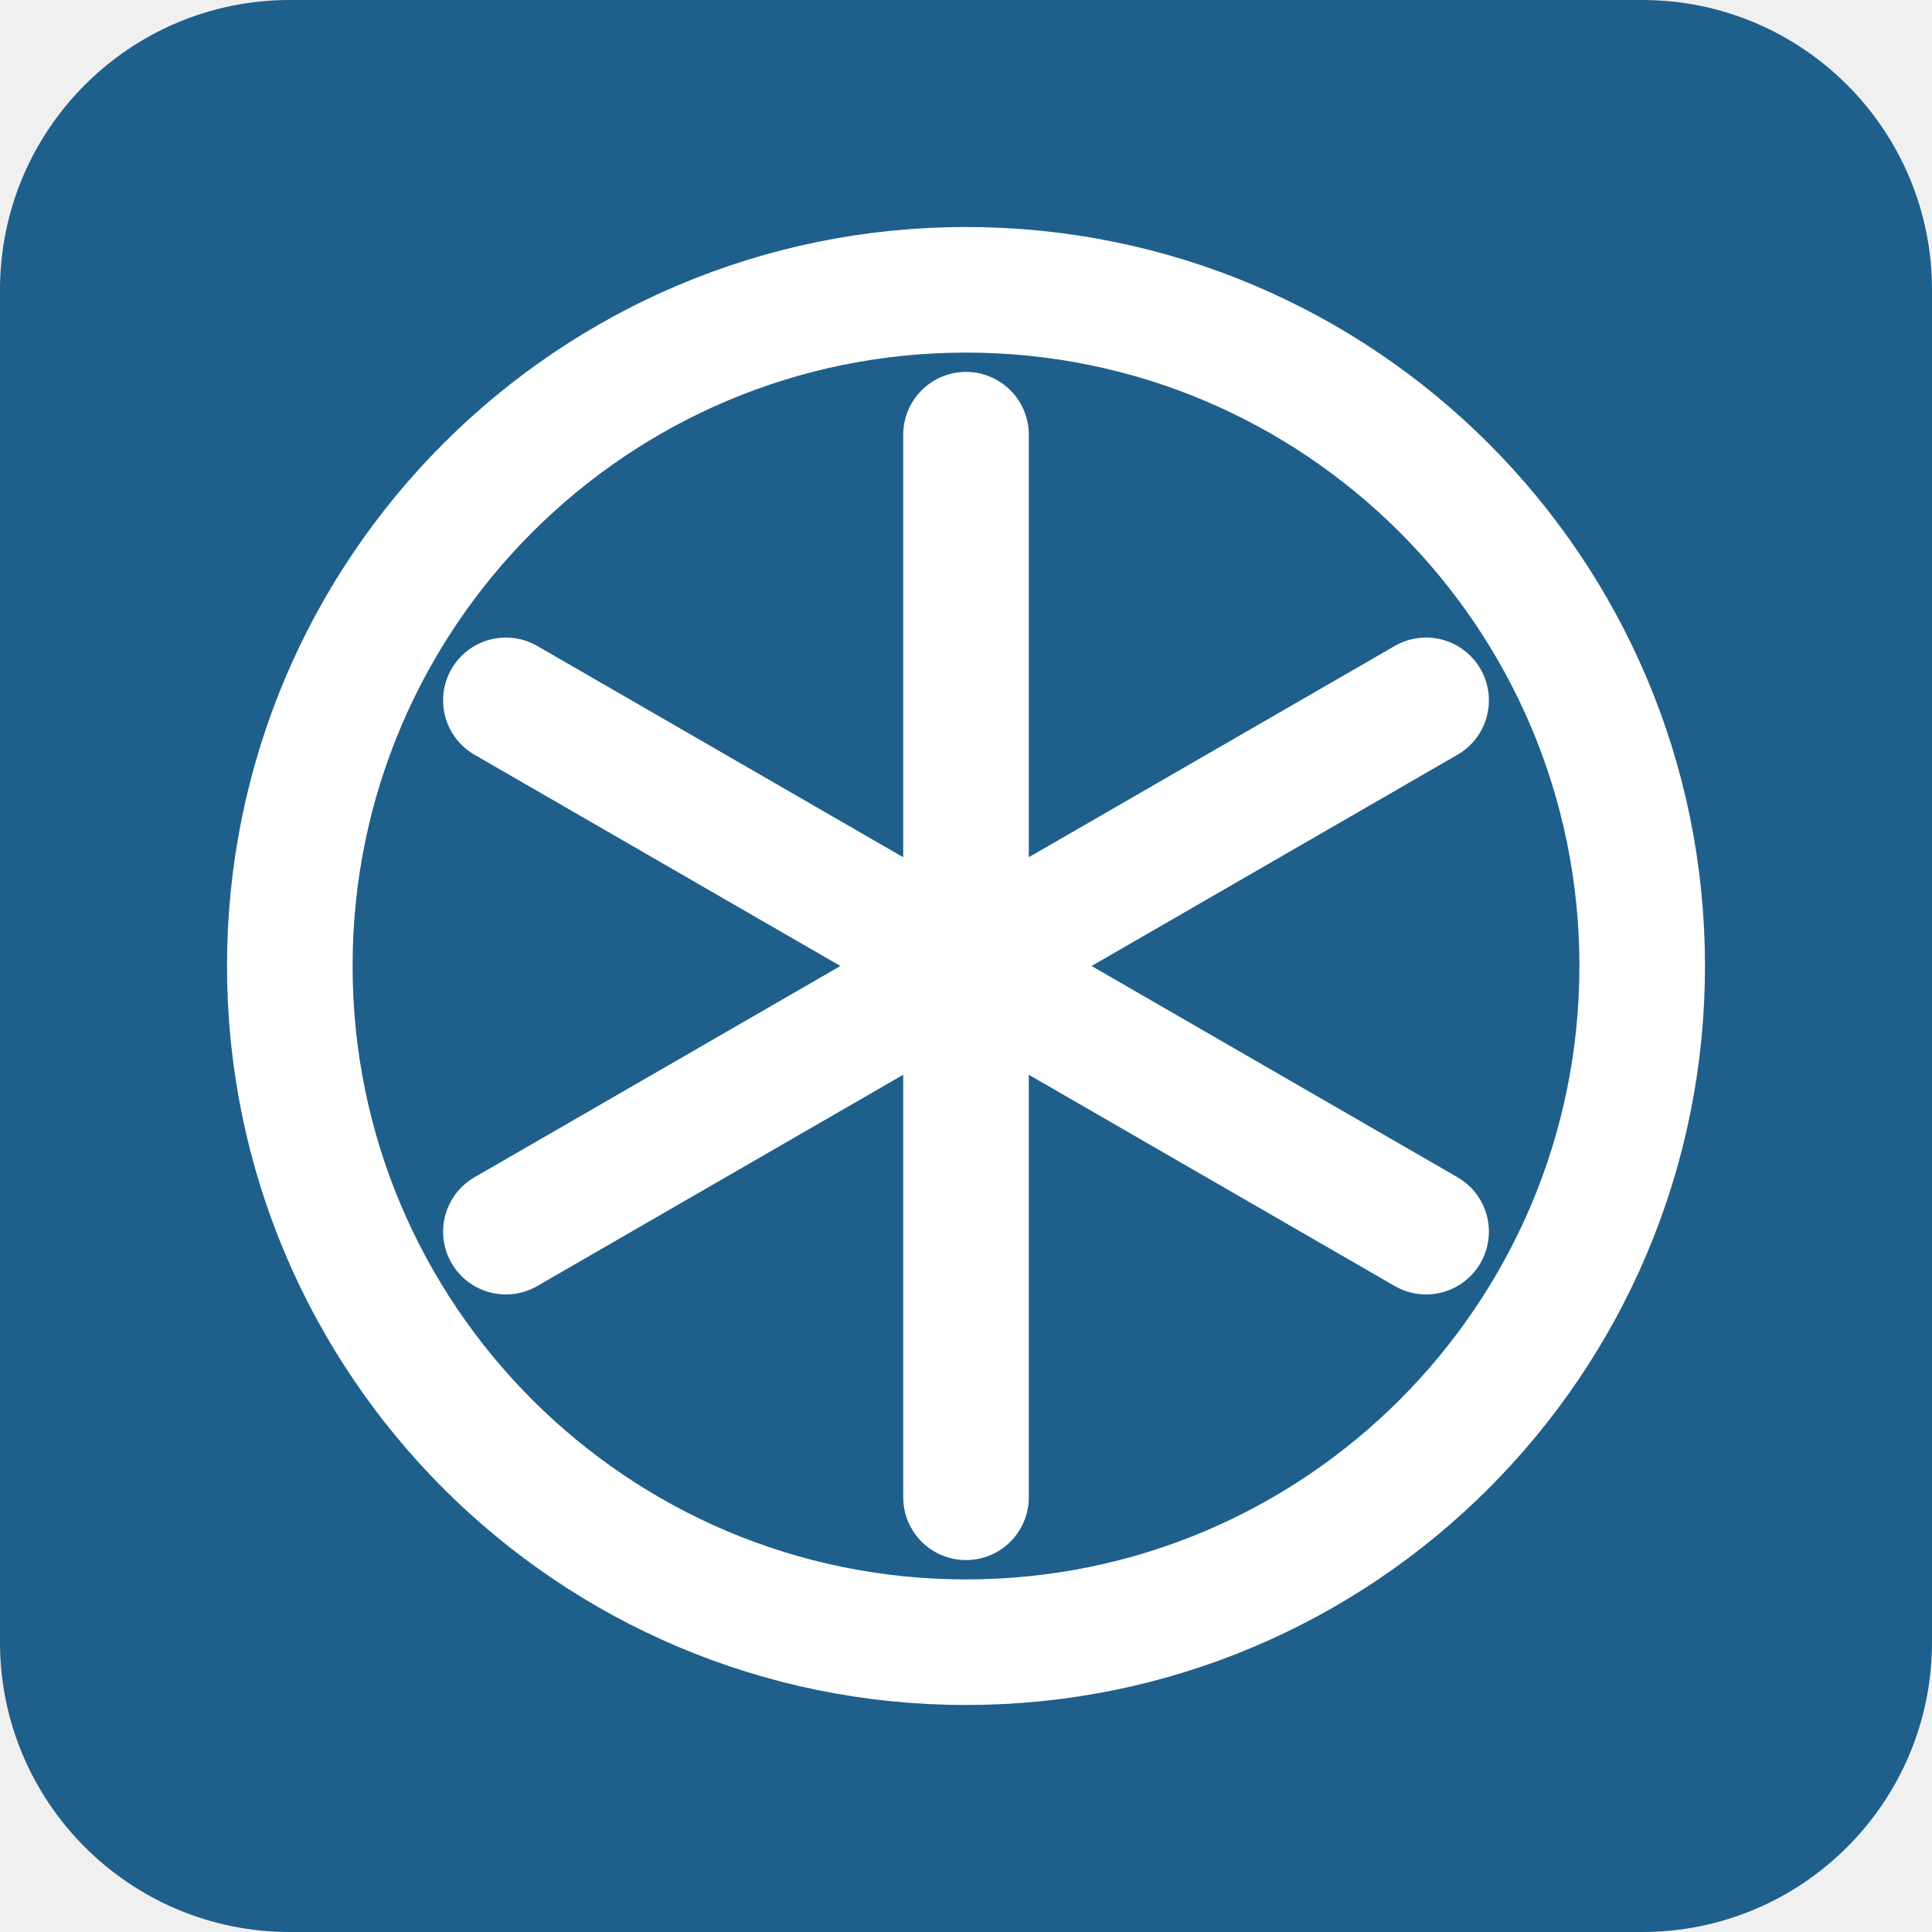
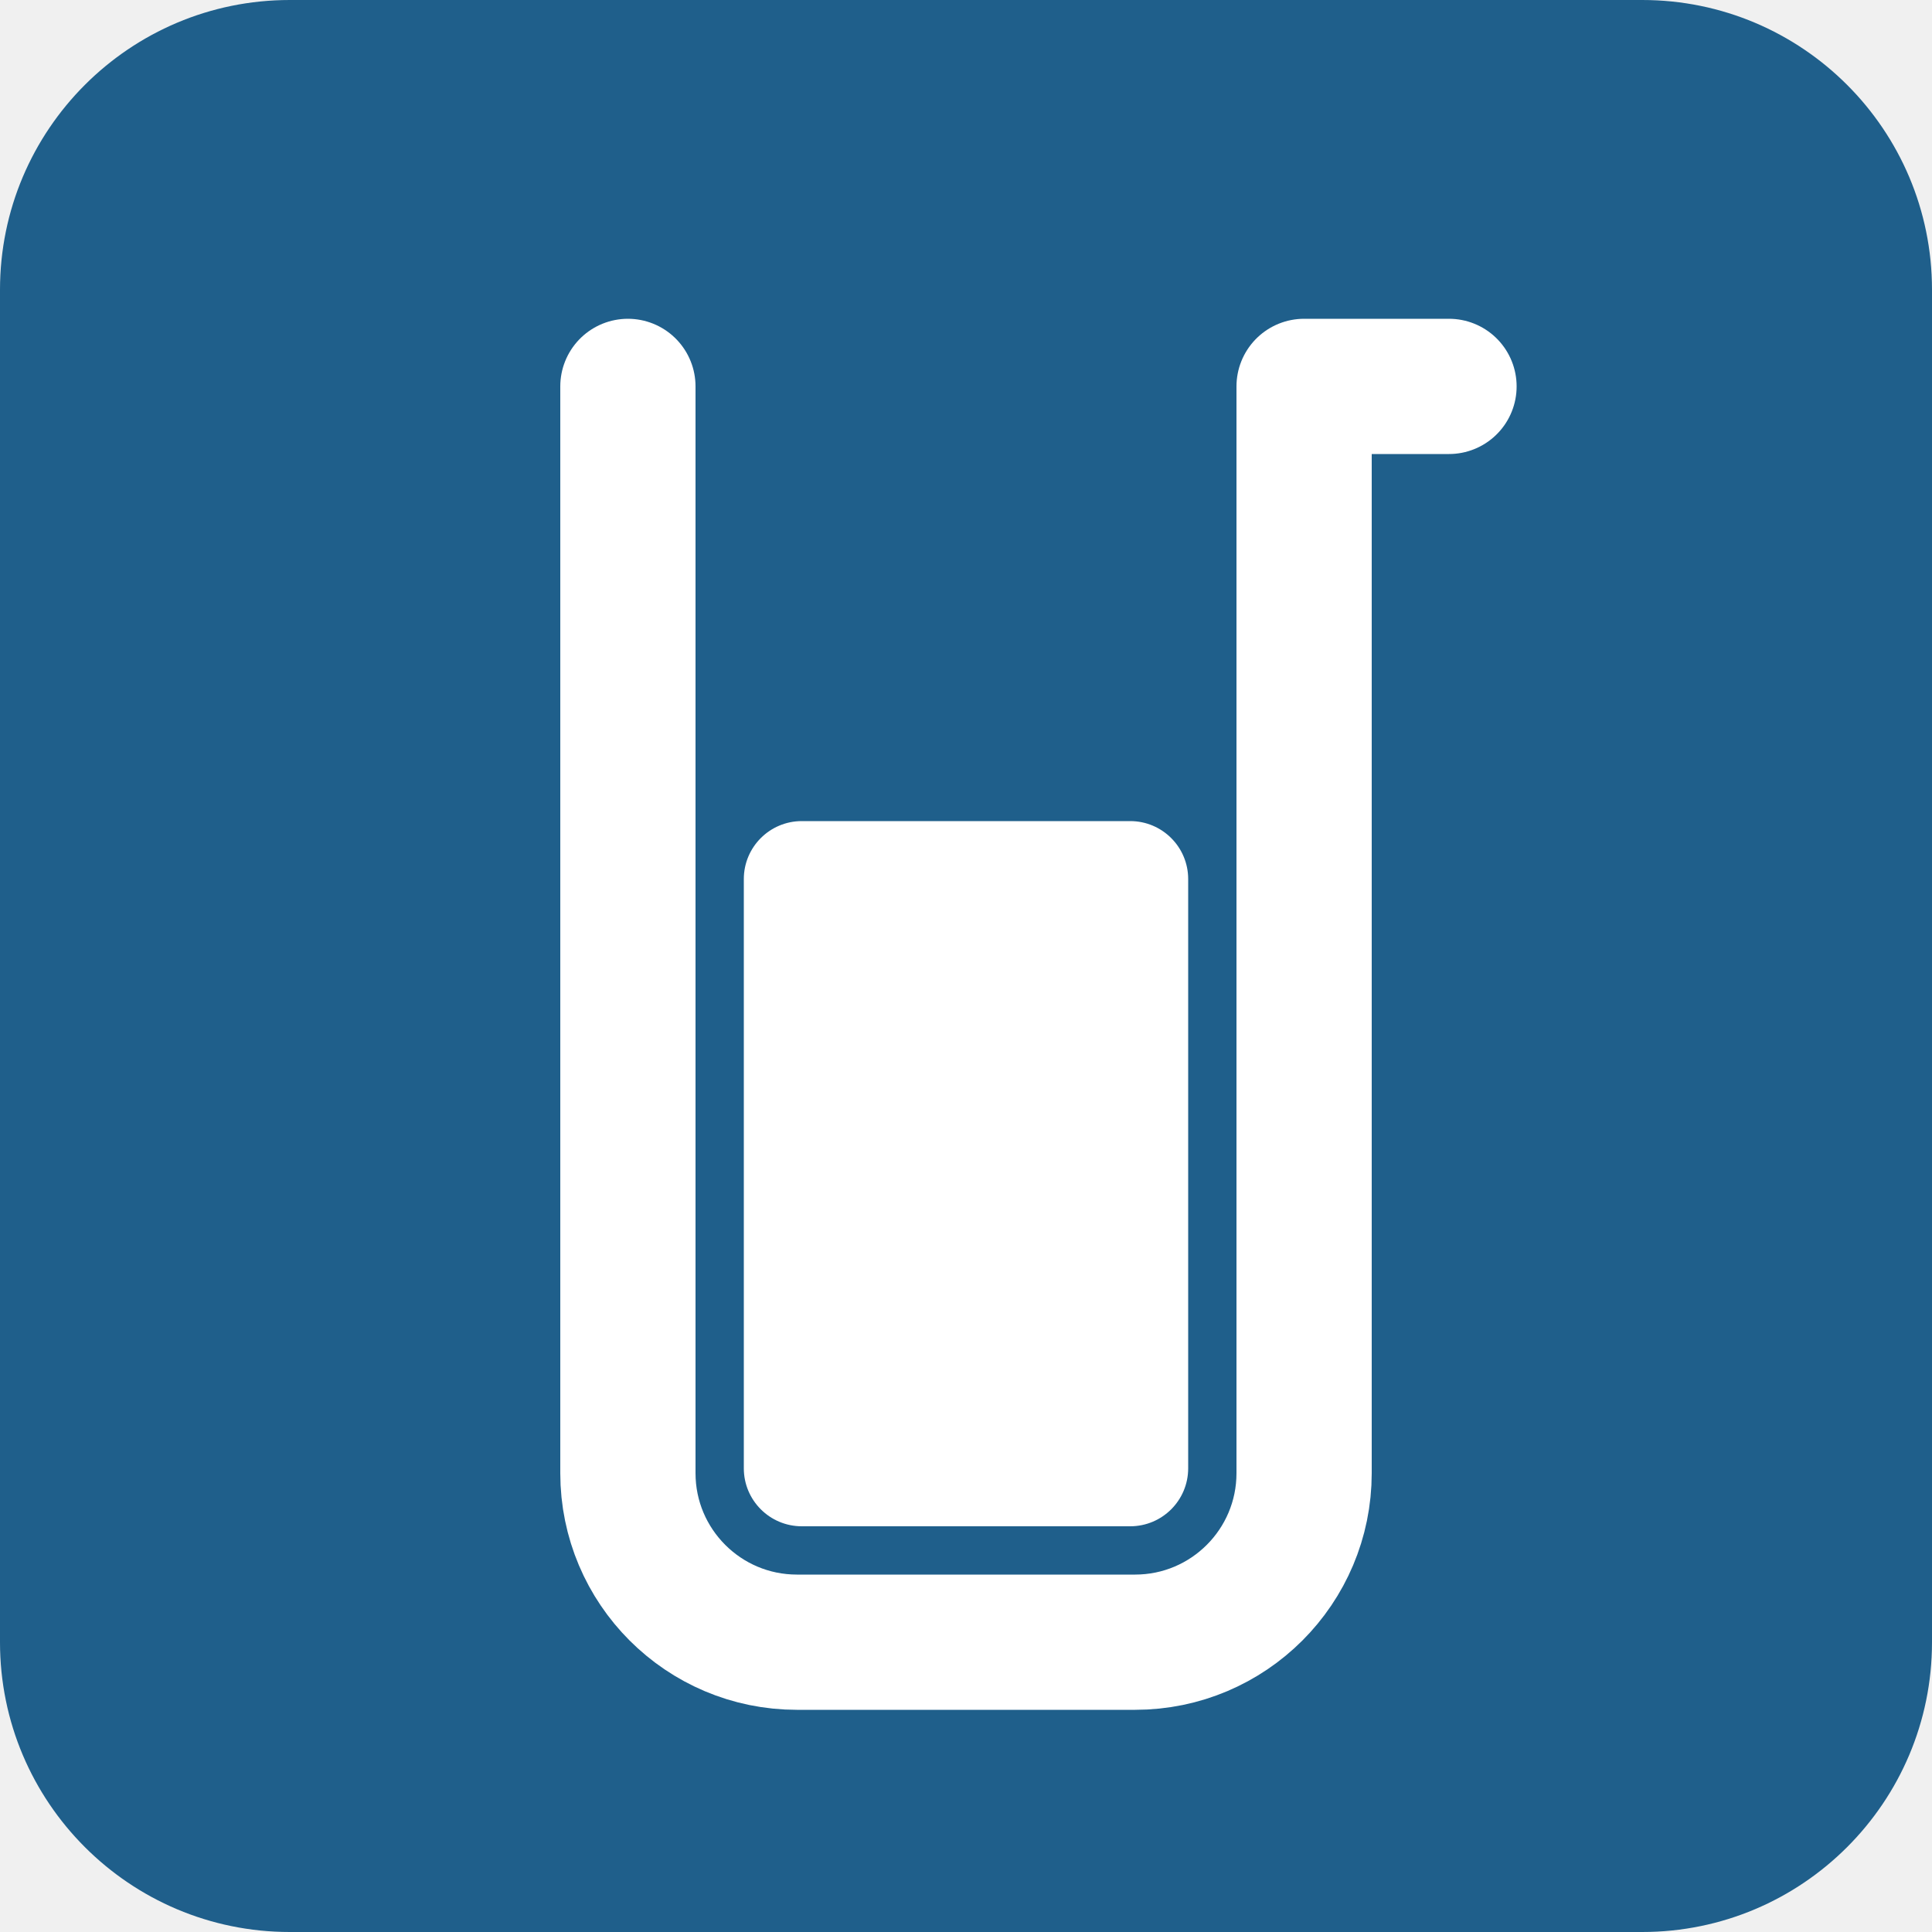
<svg xmlns="http://www.w3.org/2000/svg" viewBox="0 0 40 40">
  <rect width="40" height="40" rx="6" fill="#1f5f8b" />
-   <g fill="none" stroke="#fff" stroke-width="2.6" stroke-linecap="round">
-     <circle cx="20" cy="20" r="14" />
-     <line x1="20" y1="9" x2="20" y2="31" />
-     <line x1="20" y1="9" x2="20" y2="31" transform="rotate(60 20 20)" />
-     <line x1="20" y1="9" x2="20" y2="31" transform="rotate(120 20 20)" />
-   </g>
-   <circle cx="20" cy="20" r="2.6" fill="#fff" />
+   <rect x="15.4" y="17" width="9.2" height="14.6" rx="1.2" fill="#fff" />
+   <path d="M13 8 V30.5 a3.5 3.5 0 0 0 3.5 3.5 h7 a3.5 3.5 0 0 0 3.5 -3.5 V8 h3" fill="none" stroke="#fff" stroke-width="2.8" stroke-linecap="round" stroke-linejoin="round" />
</svg>
